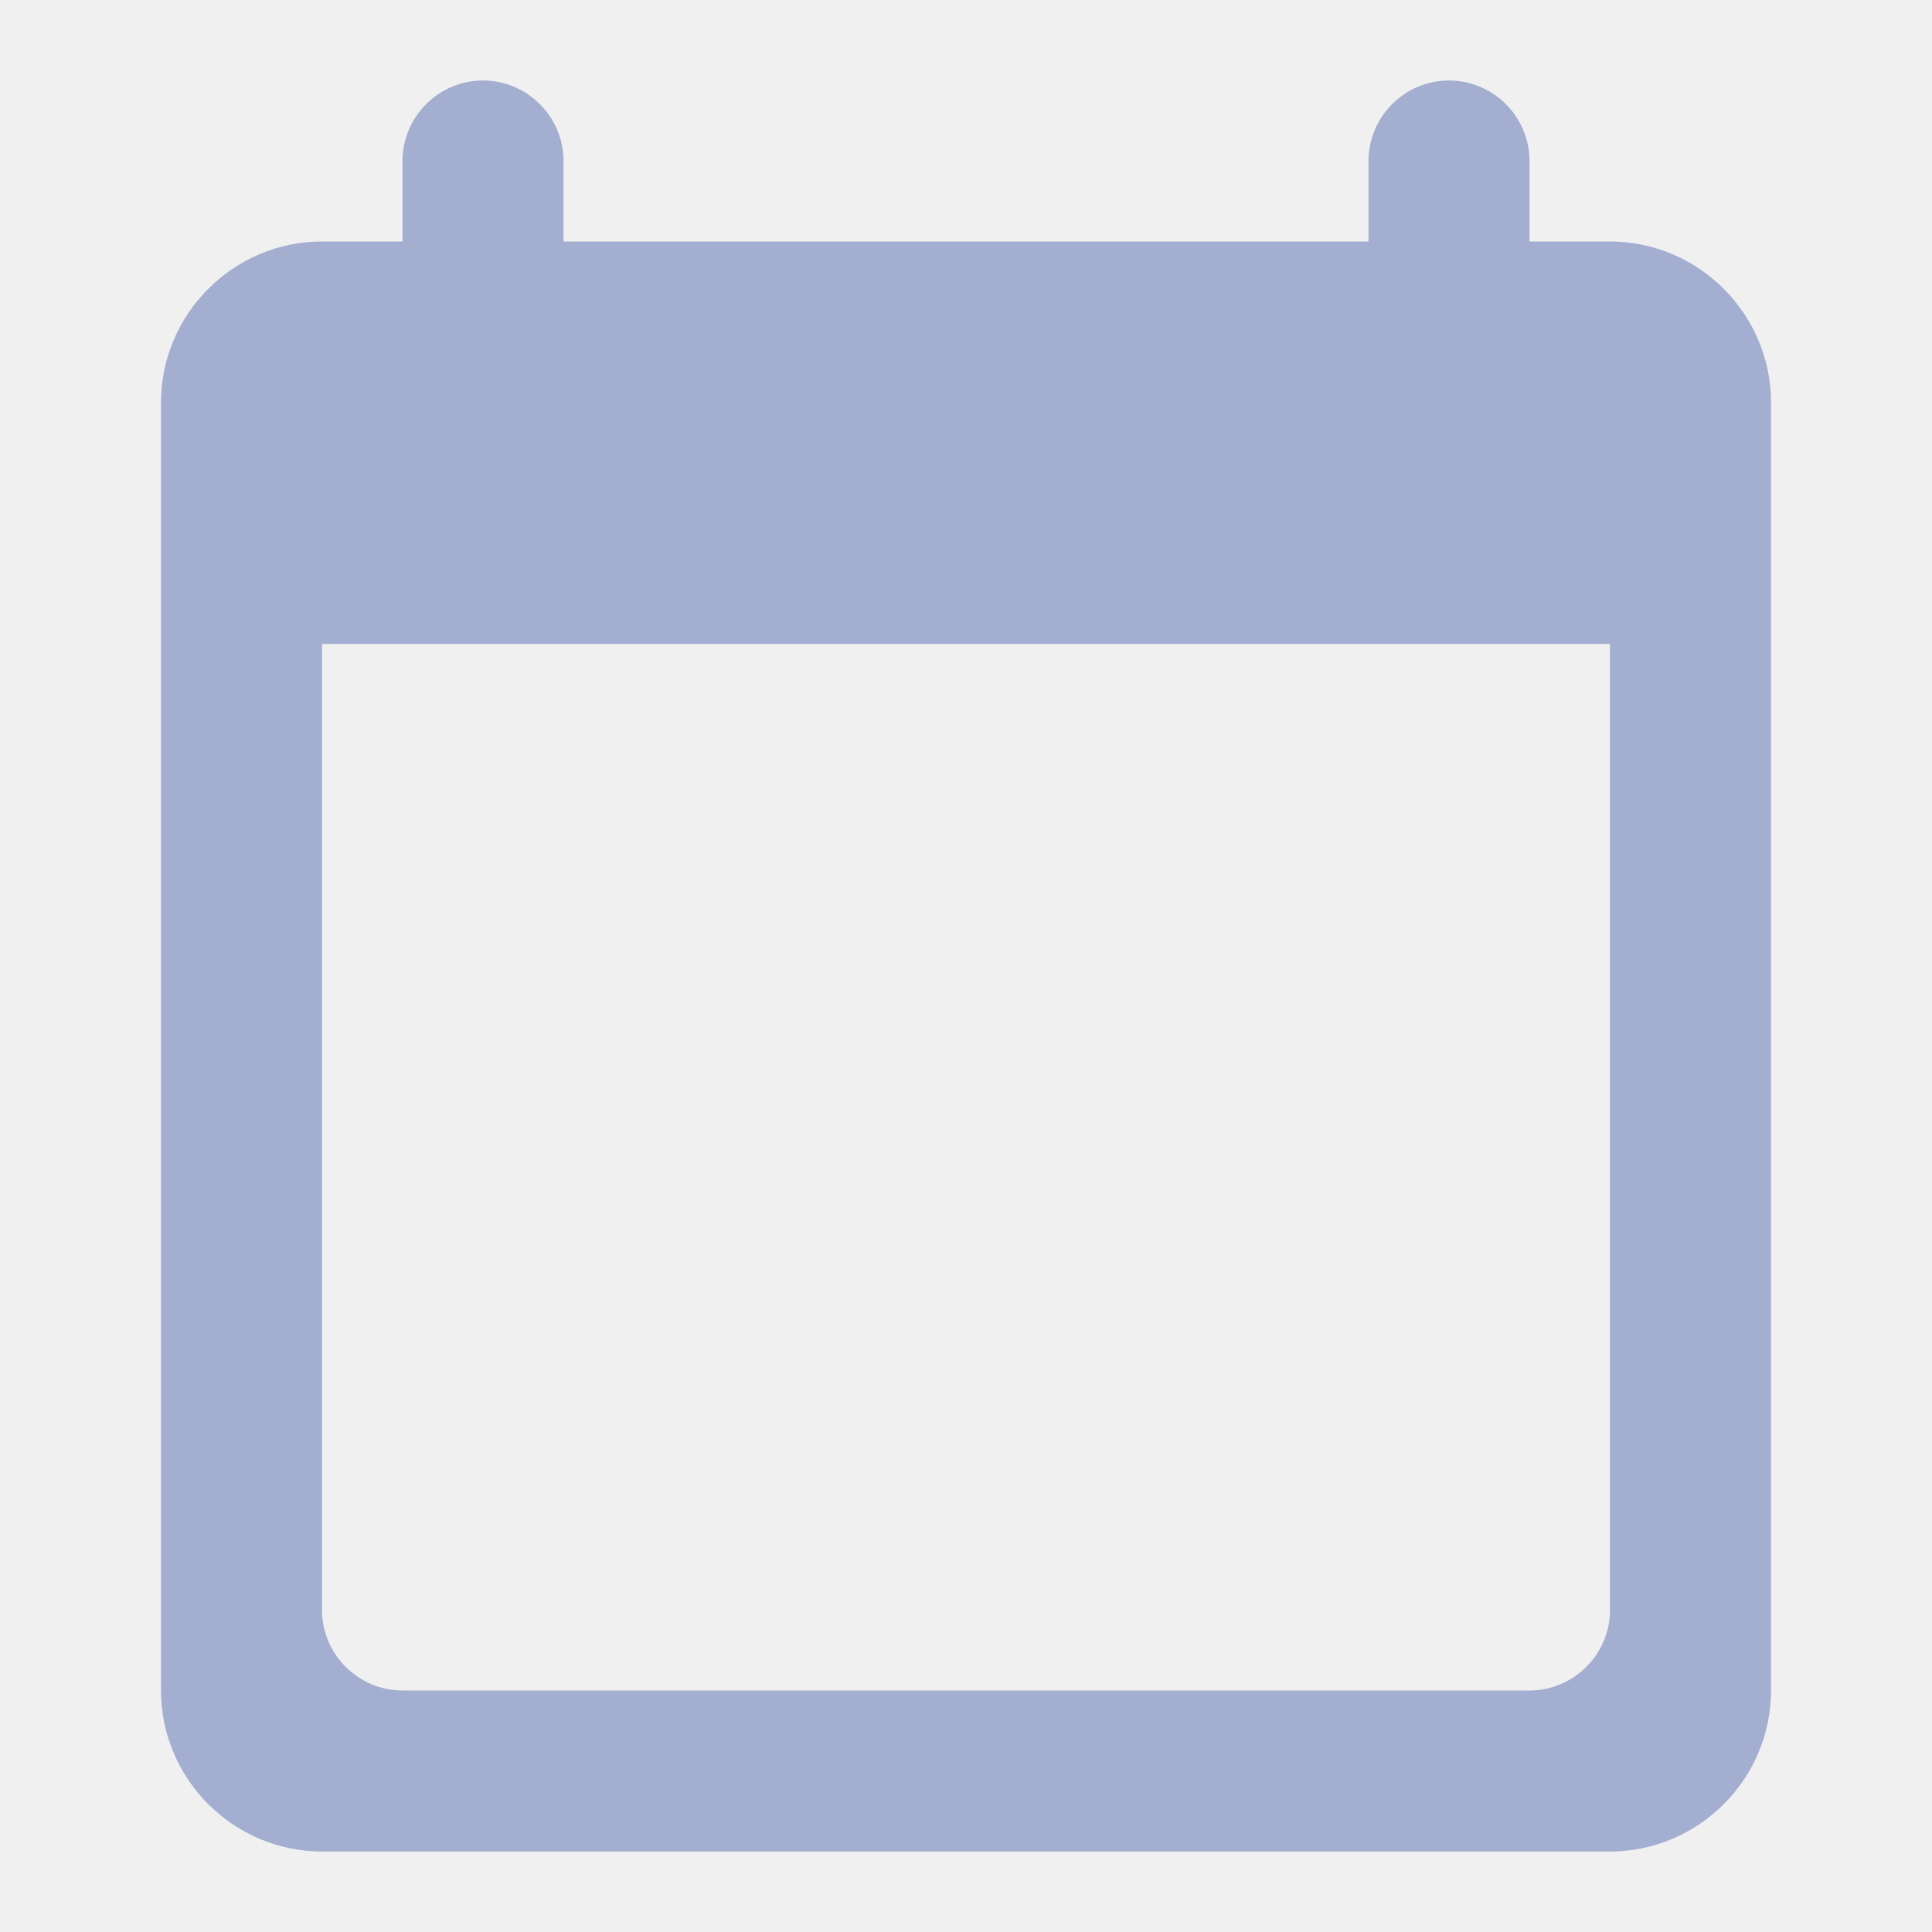
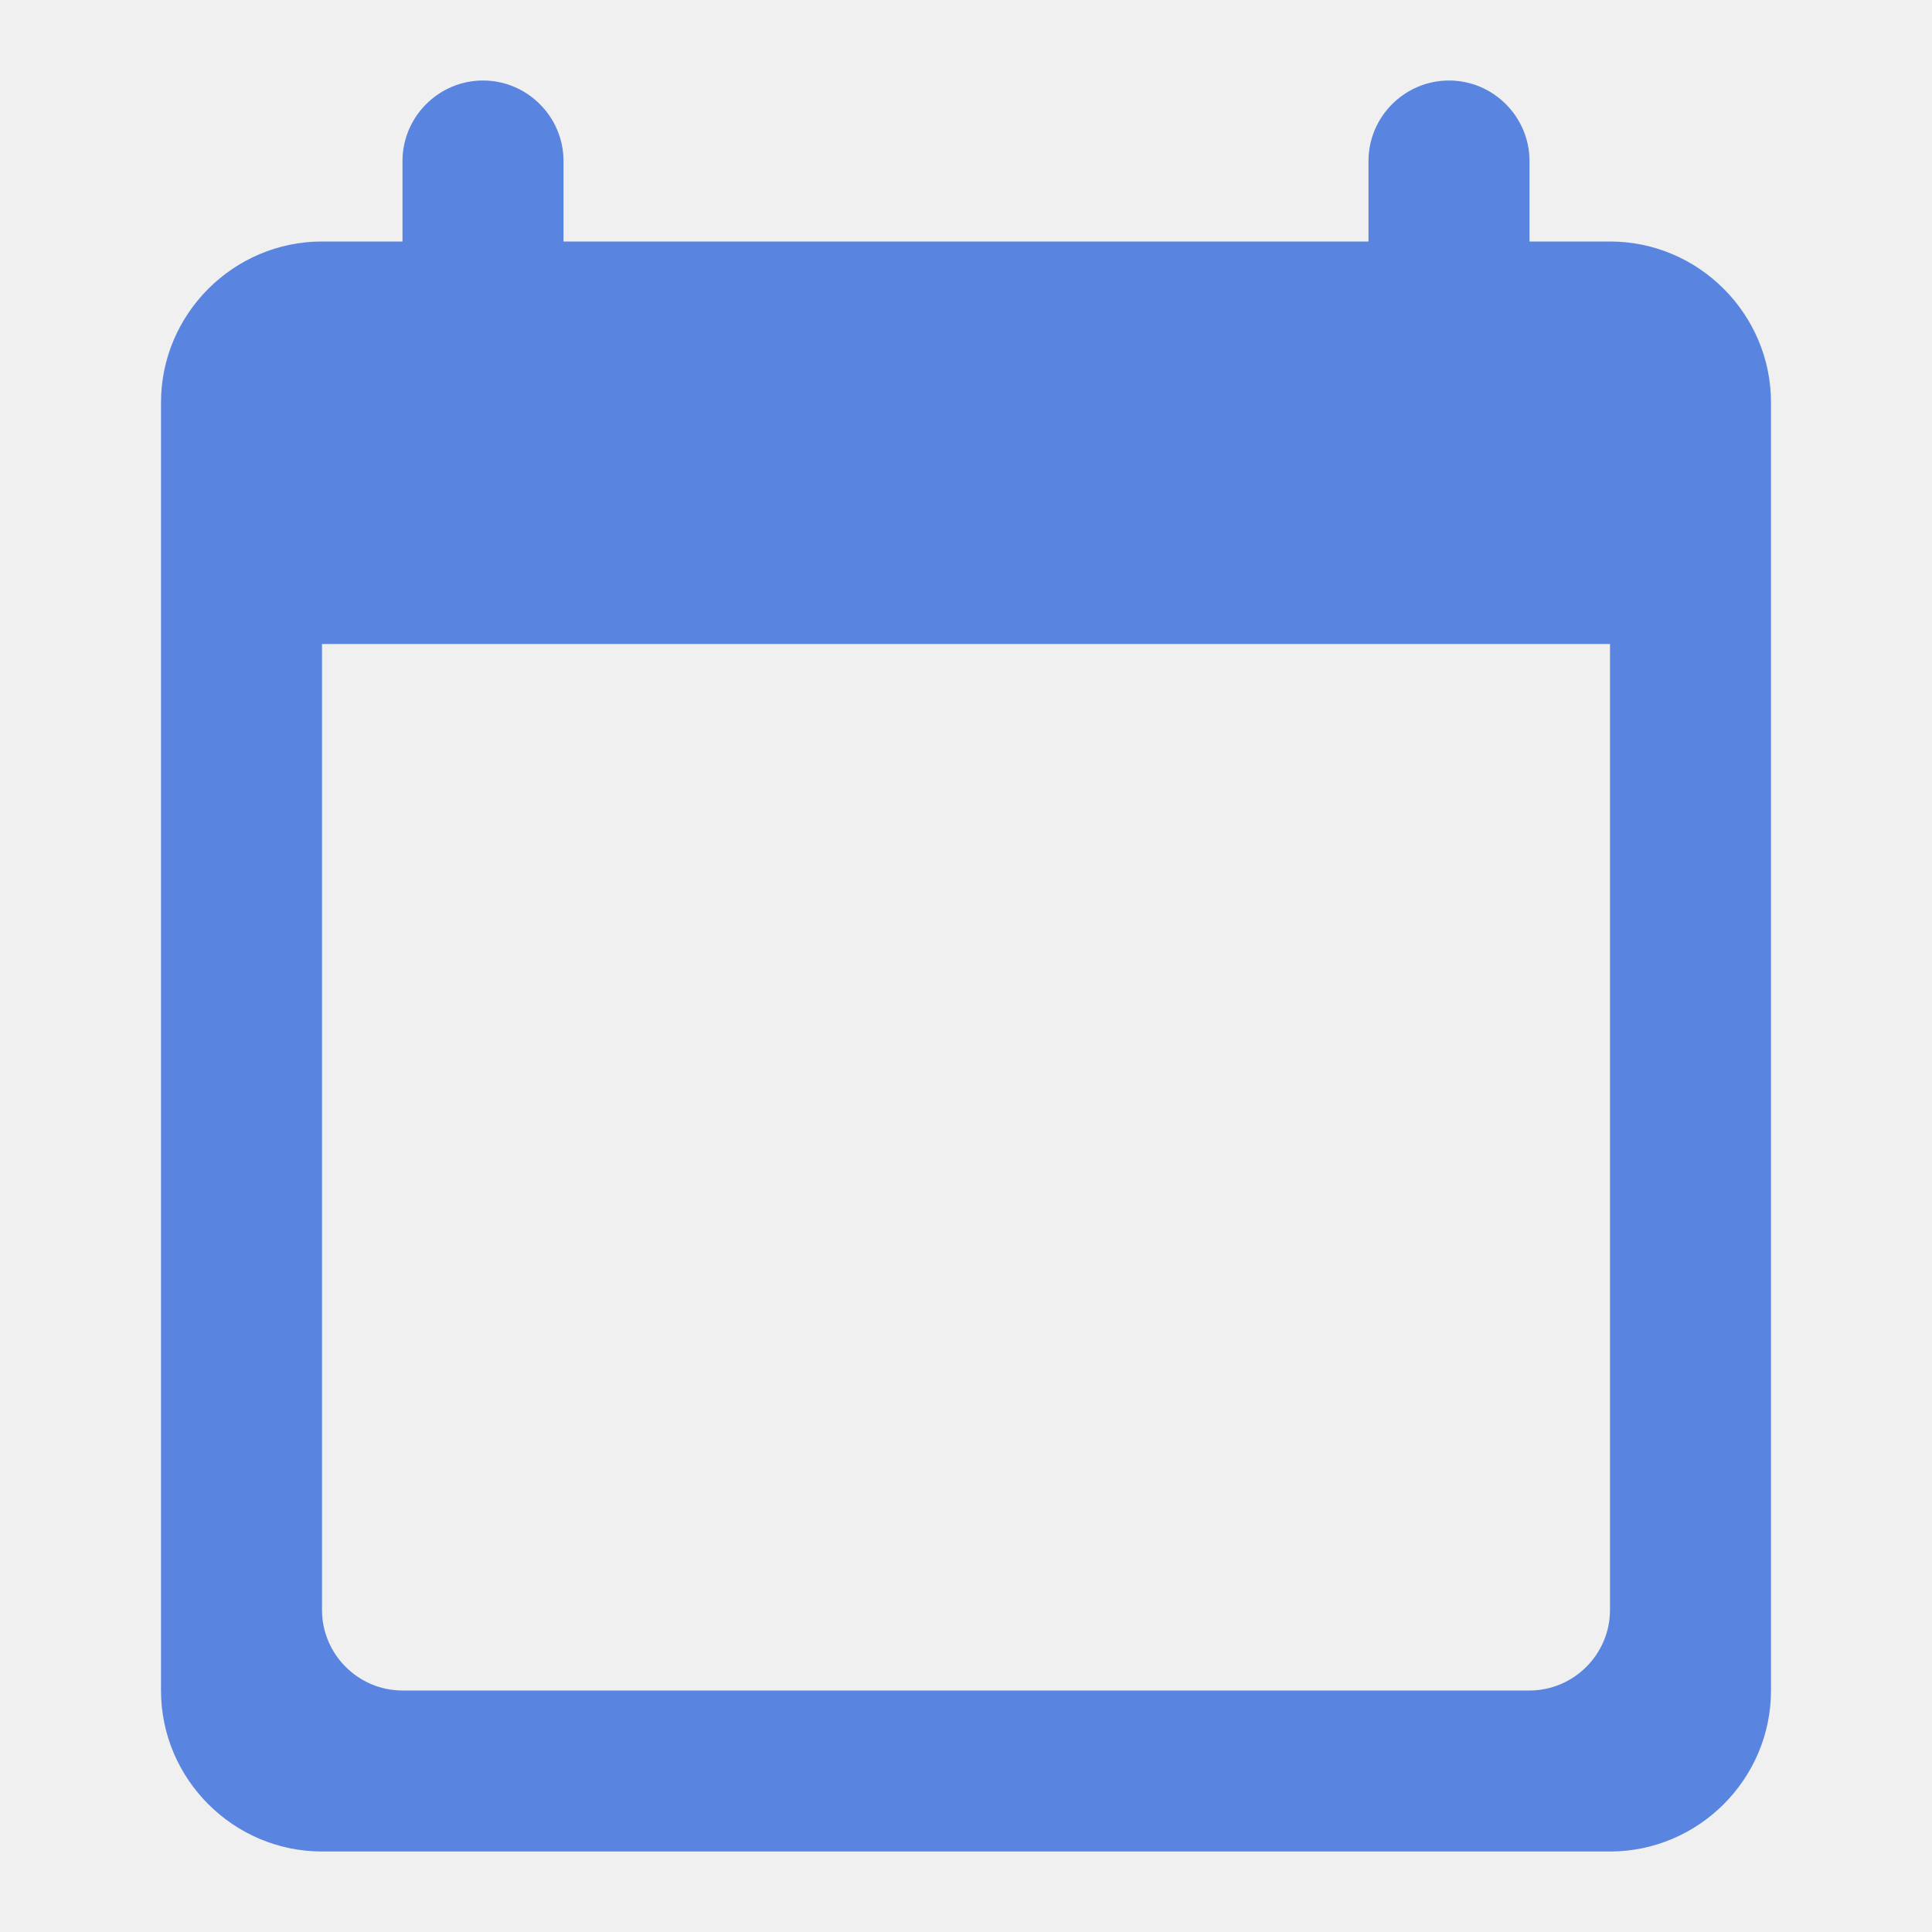
<svg xmlns="http://www.w3.org/2000/svg" width="18" height="18" viewBox="0 0 18 18" fill="none">
  <g clip-path="url(#clip0_1771_11245)">
-     <path d="M15 2.25H14.25V1.5C14.25 1.087 13.912 0.75 13.5 0.75C13.088 0.75 12.75 1.087 12.75 1.5V2.25H5.25V1.5C5.25 1.087 4.912 0.75 4.5 0.75C4.088 0.75 3.75 1.087 3.75 1.5V2.25H3C2.175 2.25 1.5 2.925 1.5 3.75V15.75C1.5 16.575 2.175 17.25 3 17.25H15C15.825 17.25 16.5 16.575 16.5 15.75V3.75C16.5 2.925 15.825 2.25 15 2.25ZM14.25 15.75H3.75C3.337 15.75 3 15.412 3 15V6H15V15C15 15.412 14.662 15.75 14.25 15.75Z" fill="#A3AED0" />
+     <path d="M15 2.25H14.25V1.5C14.25 1.087 13.912 0.75 13.5 0.75C13.088 0.75 12.75 1.087 12.75 1.5V2.25H5.25V1.5C5.25 1.087 4.912 0.75 4.5 0.75C4.088 0.75 3.75 1.087 3.75 1.5V2.25H3C2.175 2.25 1.5 2.925 1.5 3.75V15.75C1.5 16.575 2.175 17.25 3 17.25H15C15.825 17.25 16.5 16.575 16.5 15.75V3.75C16.5 2.925 15.825 2.25 15 2.25ZM14.25 15.75H3.75C3.337 15.75 3 15.412 3 15V6H15V15C15 15.412 14.662 15.75 14.25 15.75Z" fill="#5985E1" />
  </g>
  <defs>
    <clipPath id="clip0_1771_11245">
      <rect width="18" height="18" fill="white" />
    </clipPath>
  </defs>
</svg>
